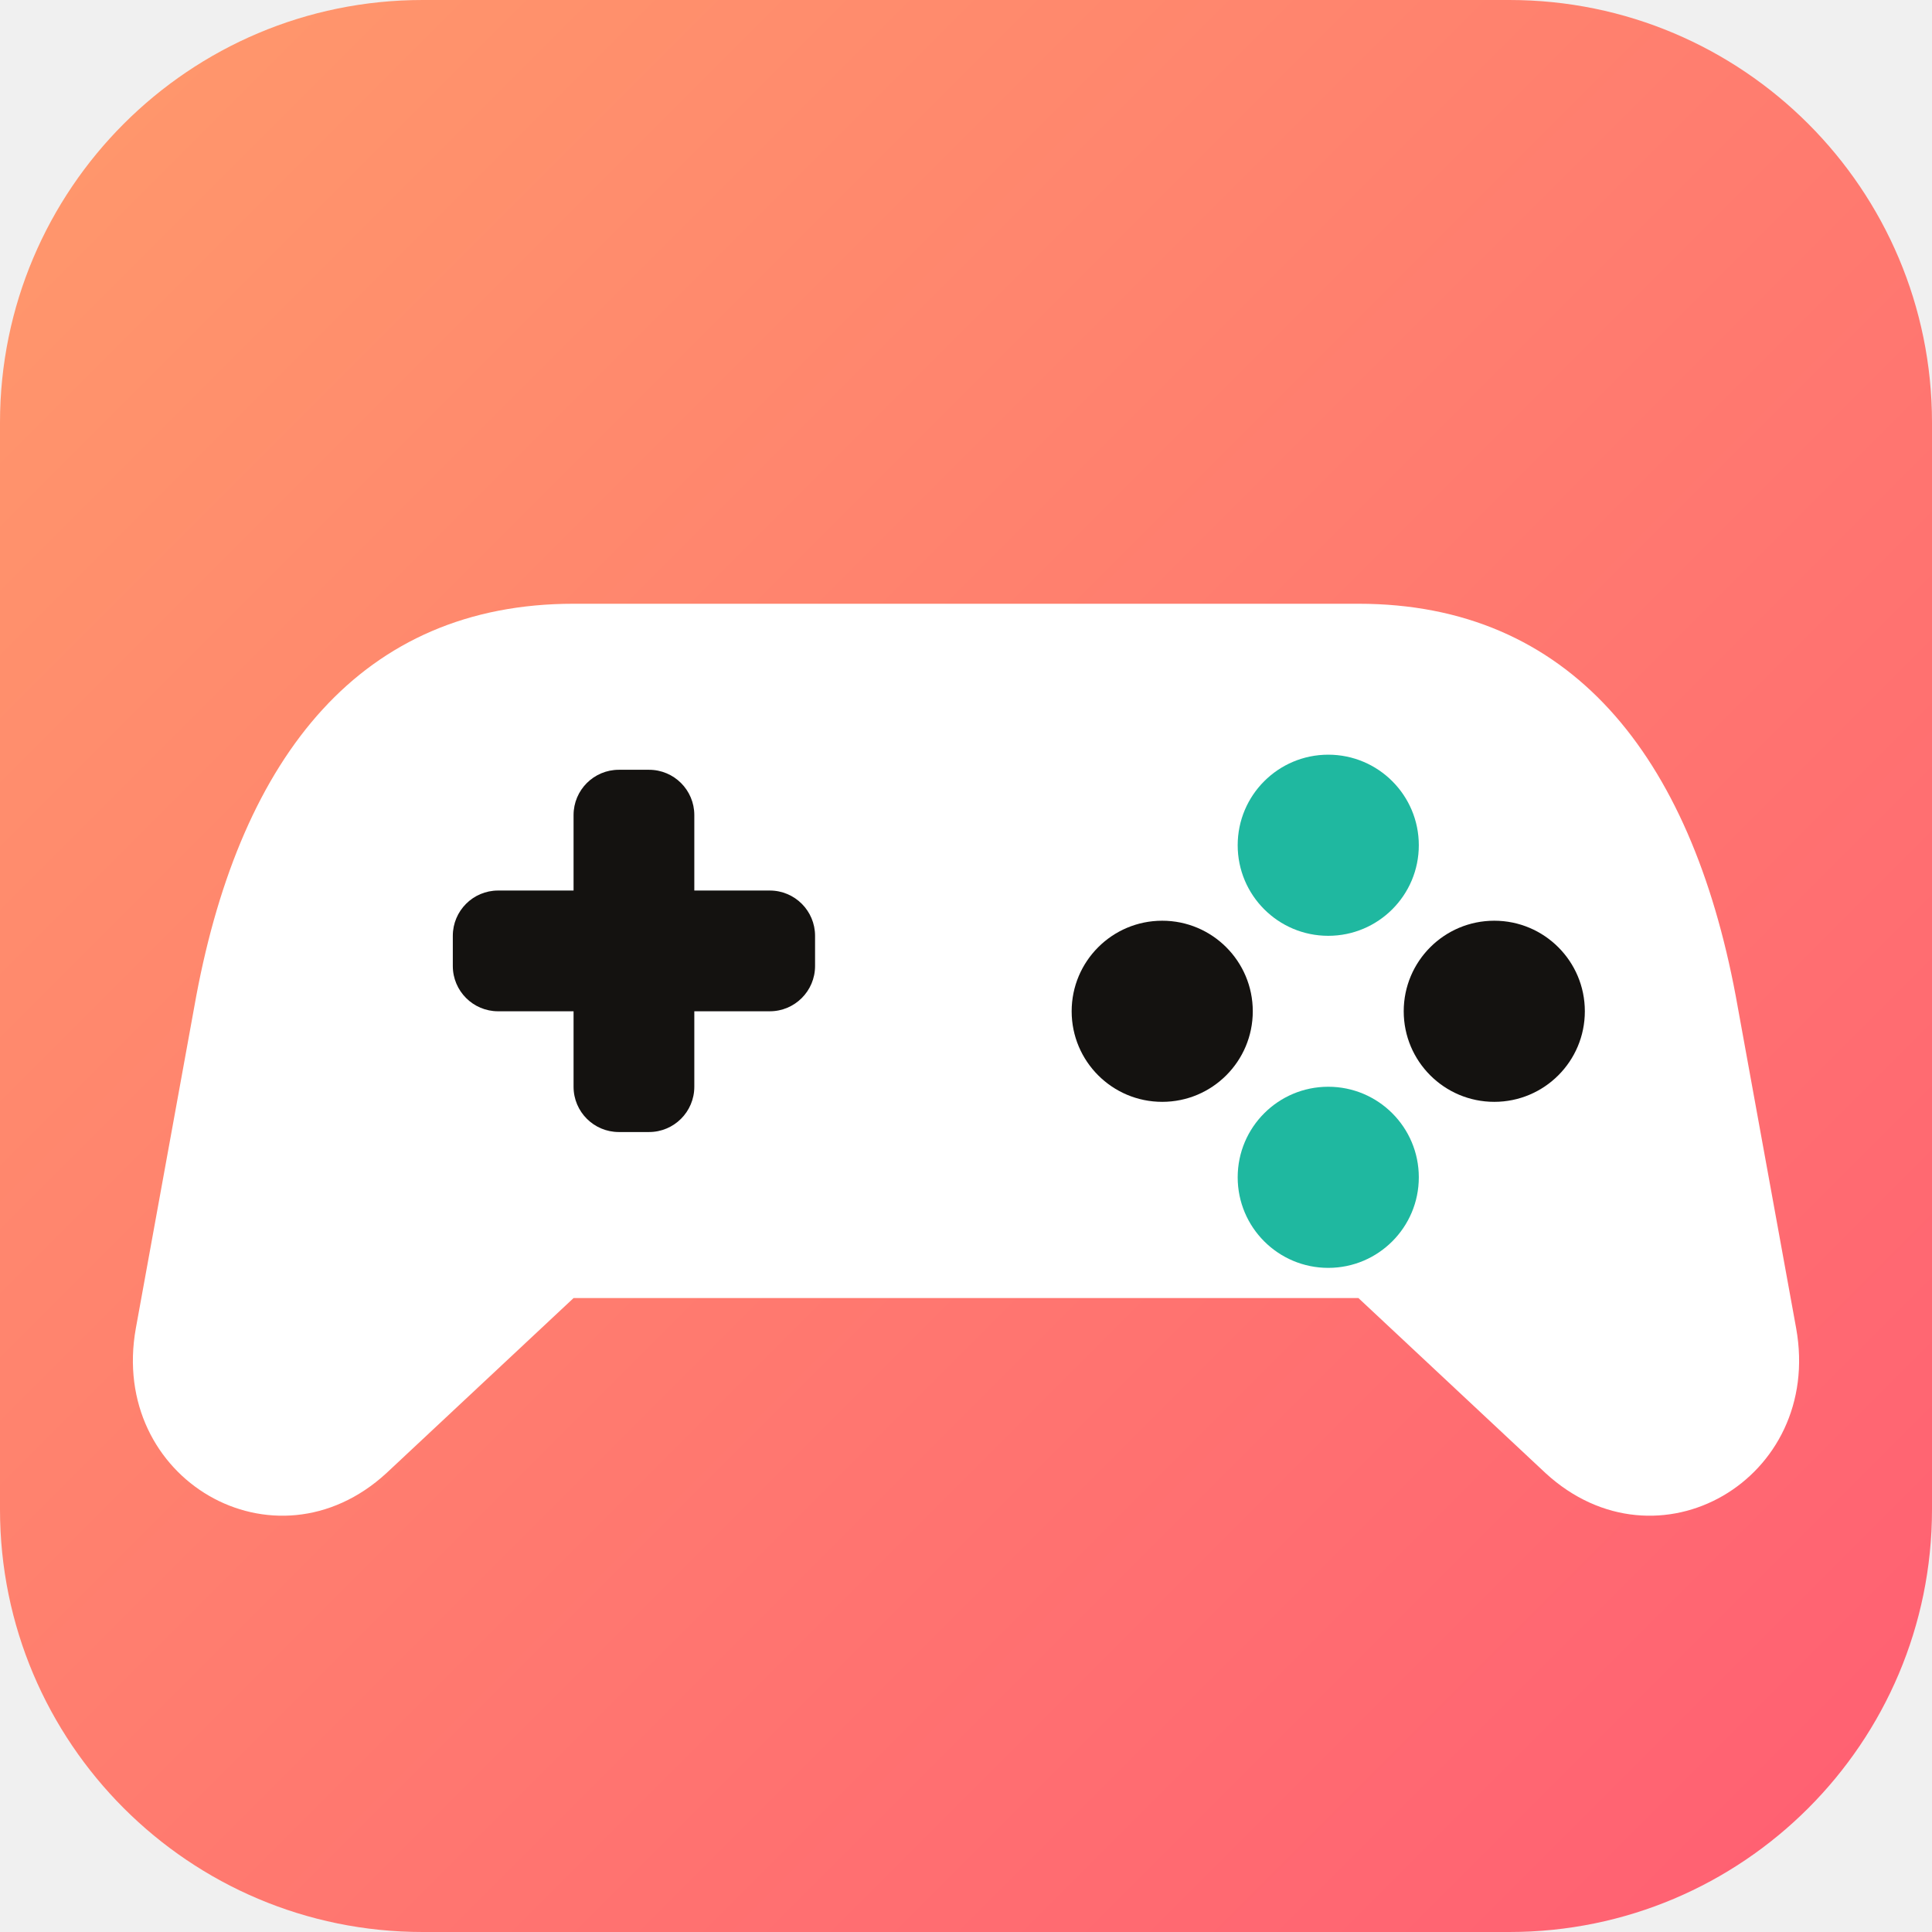
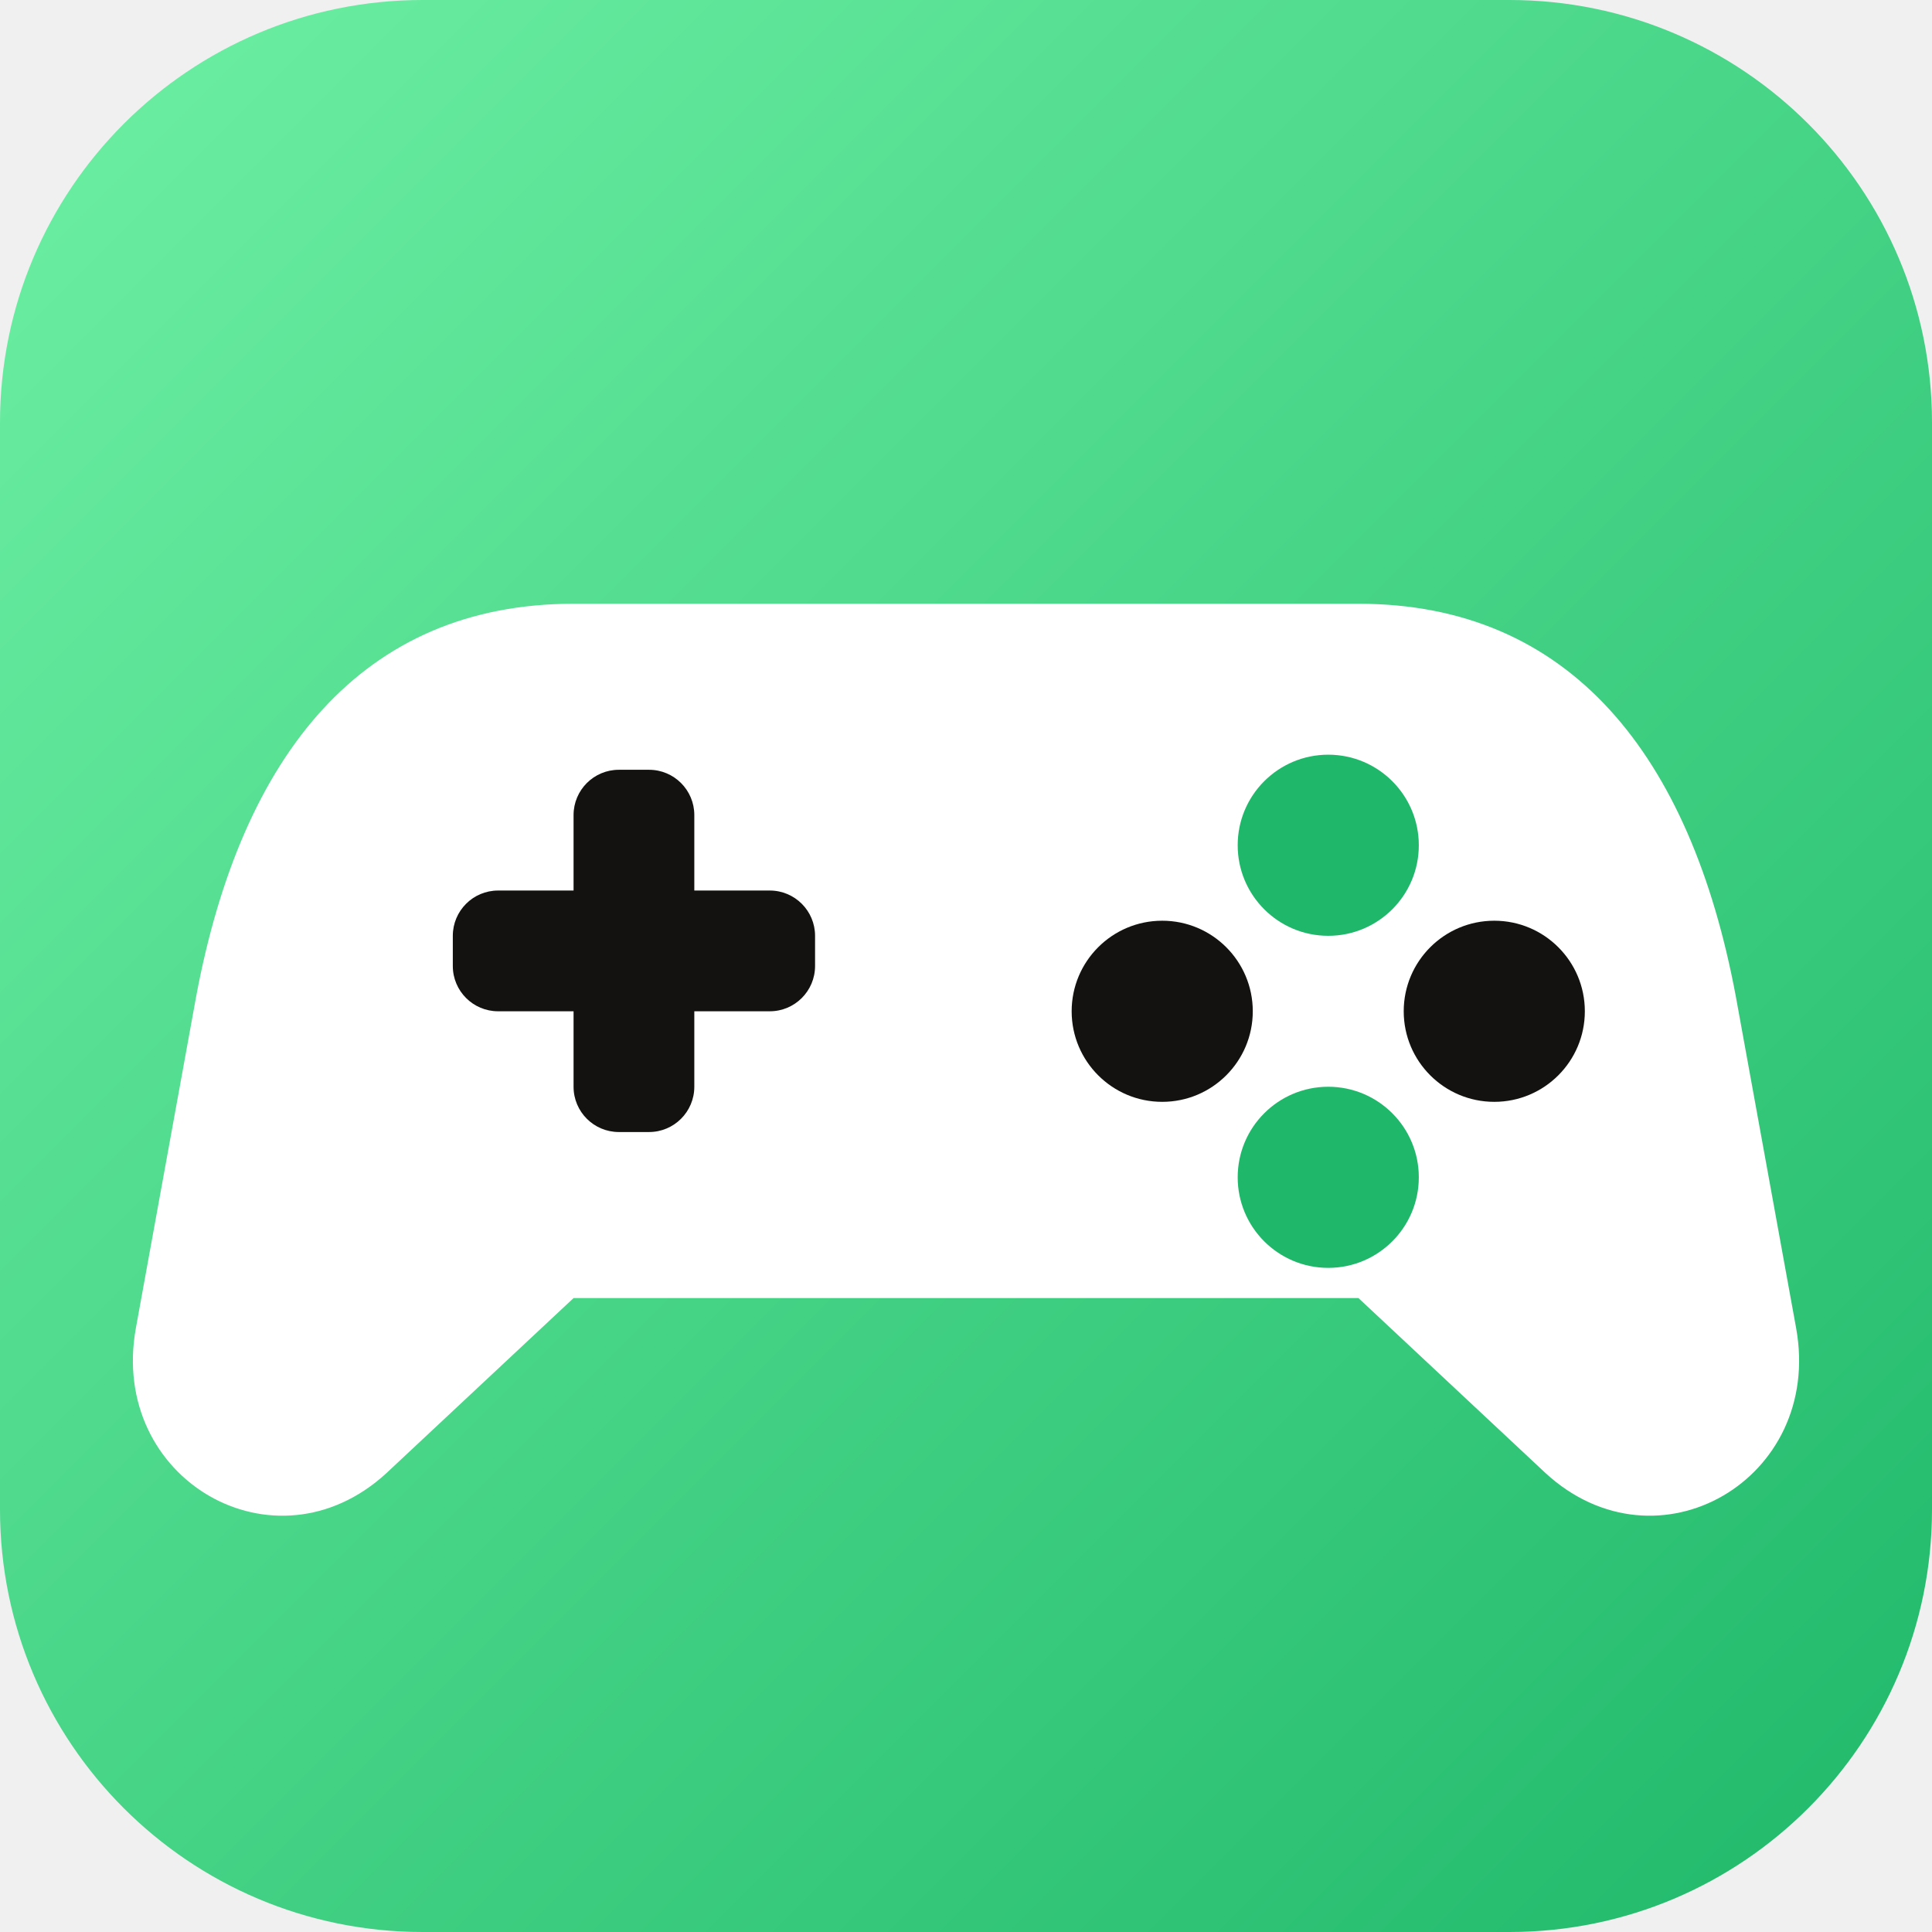
<svg xmlns="http://www.w3.org/2000/svg" viewBox="0 0 64 64">
  <defs>
    <linearGradient id="g" x1="0" y1="0" x2="1" y2="1">
-       <stop offset="0" stop-color="#ff9a6b" />
-       <stop offset="1" stop-color="#ff5d73" />
+       <stop offset="0" stop-color="#6ef0a4" />
+       <stop offset="1" stop-color="#1fb86a" />
    </linearGradient>
  </defs>
  <rect width="64" height="64" rx="14" fill="url(#g)" />
  <path d="M19 20h26c7 0 11 5 12.5 13l2 11c.9 5-4.6 8.2-8.3 4.8L45 43H19l-6.2 5.8C9.1 52.2 3.6 49 4.5 44l2-11C8 25 12 20 19 20z" fill="#fff" />
  <rect x="15" y="29.5" width="12" height="4" rx="1.5" fill="#141210" />
  <rect x="19" y="25.5" width="4" height="12" rx="1.5" fill="#141210" />
-   <circle cx="44" cy="28" r="3" fill="#1fb8a0" />
+   <circle cx="44" cy="28" r="3" fill="#1fb86a" />
  <circle cx="49.5" cy="33.5" r="3" fill="#141210" />
  <circle cx="38.5" cy="33.5" r="3" fill="#141210" />
-   <circle cx="44" cy="39" r="3" fill="#1fb8a0" />
+   <circle cx="44" cy="39" r="3" fill="#1fb86a" />
</svg>
